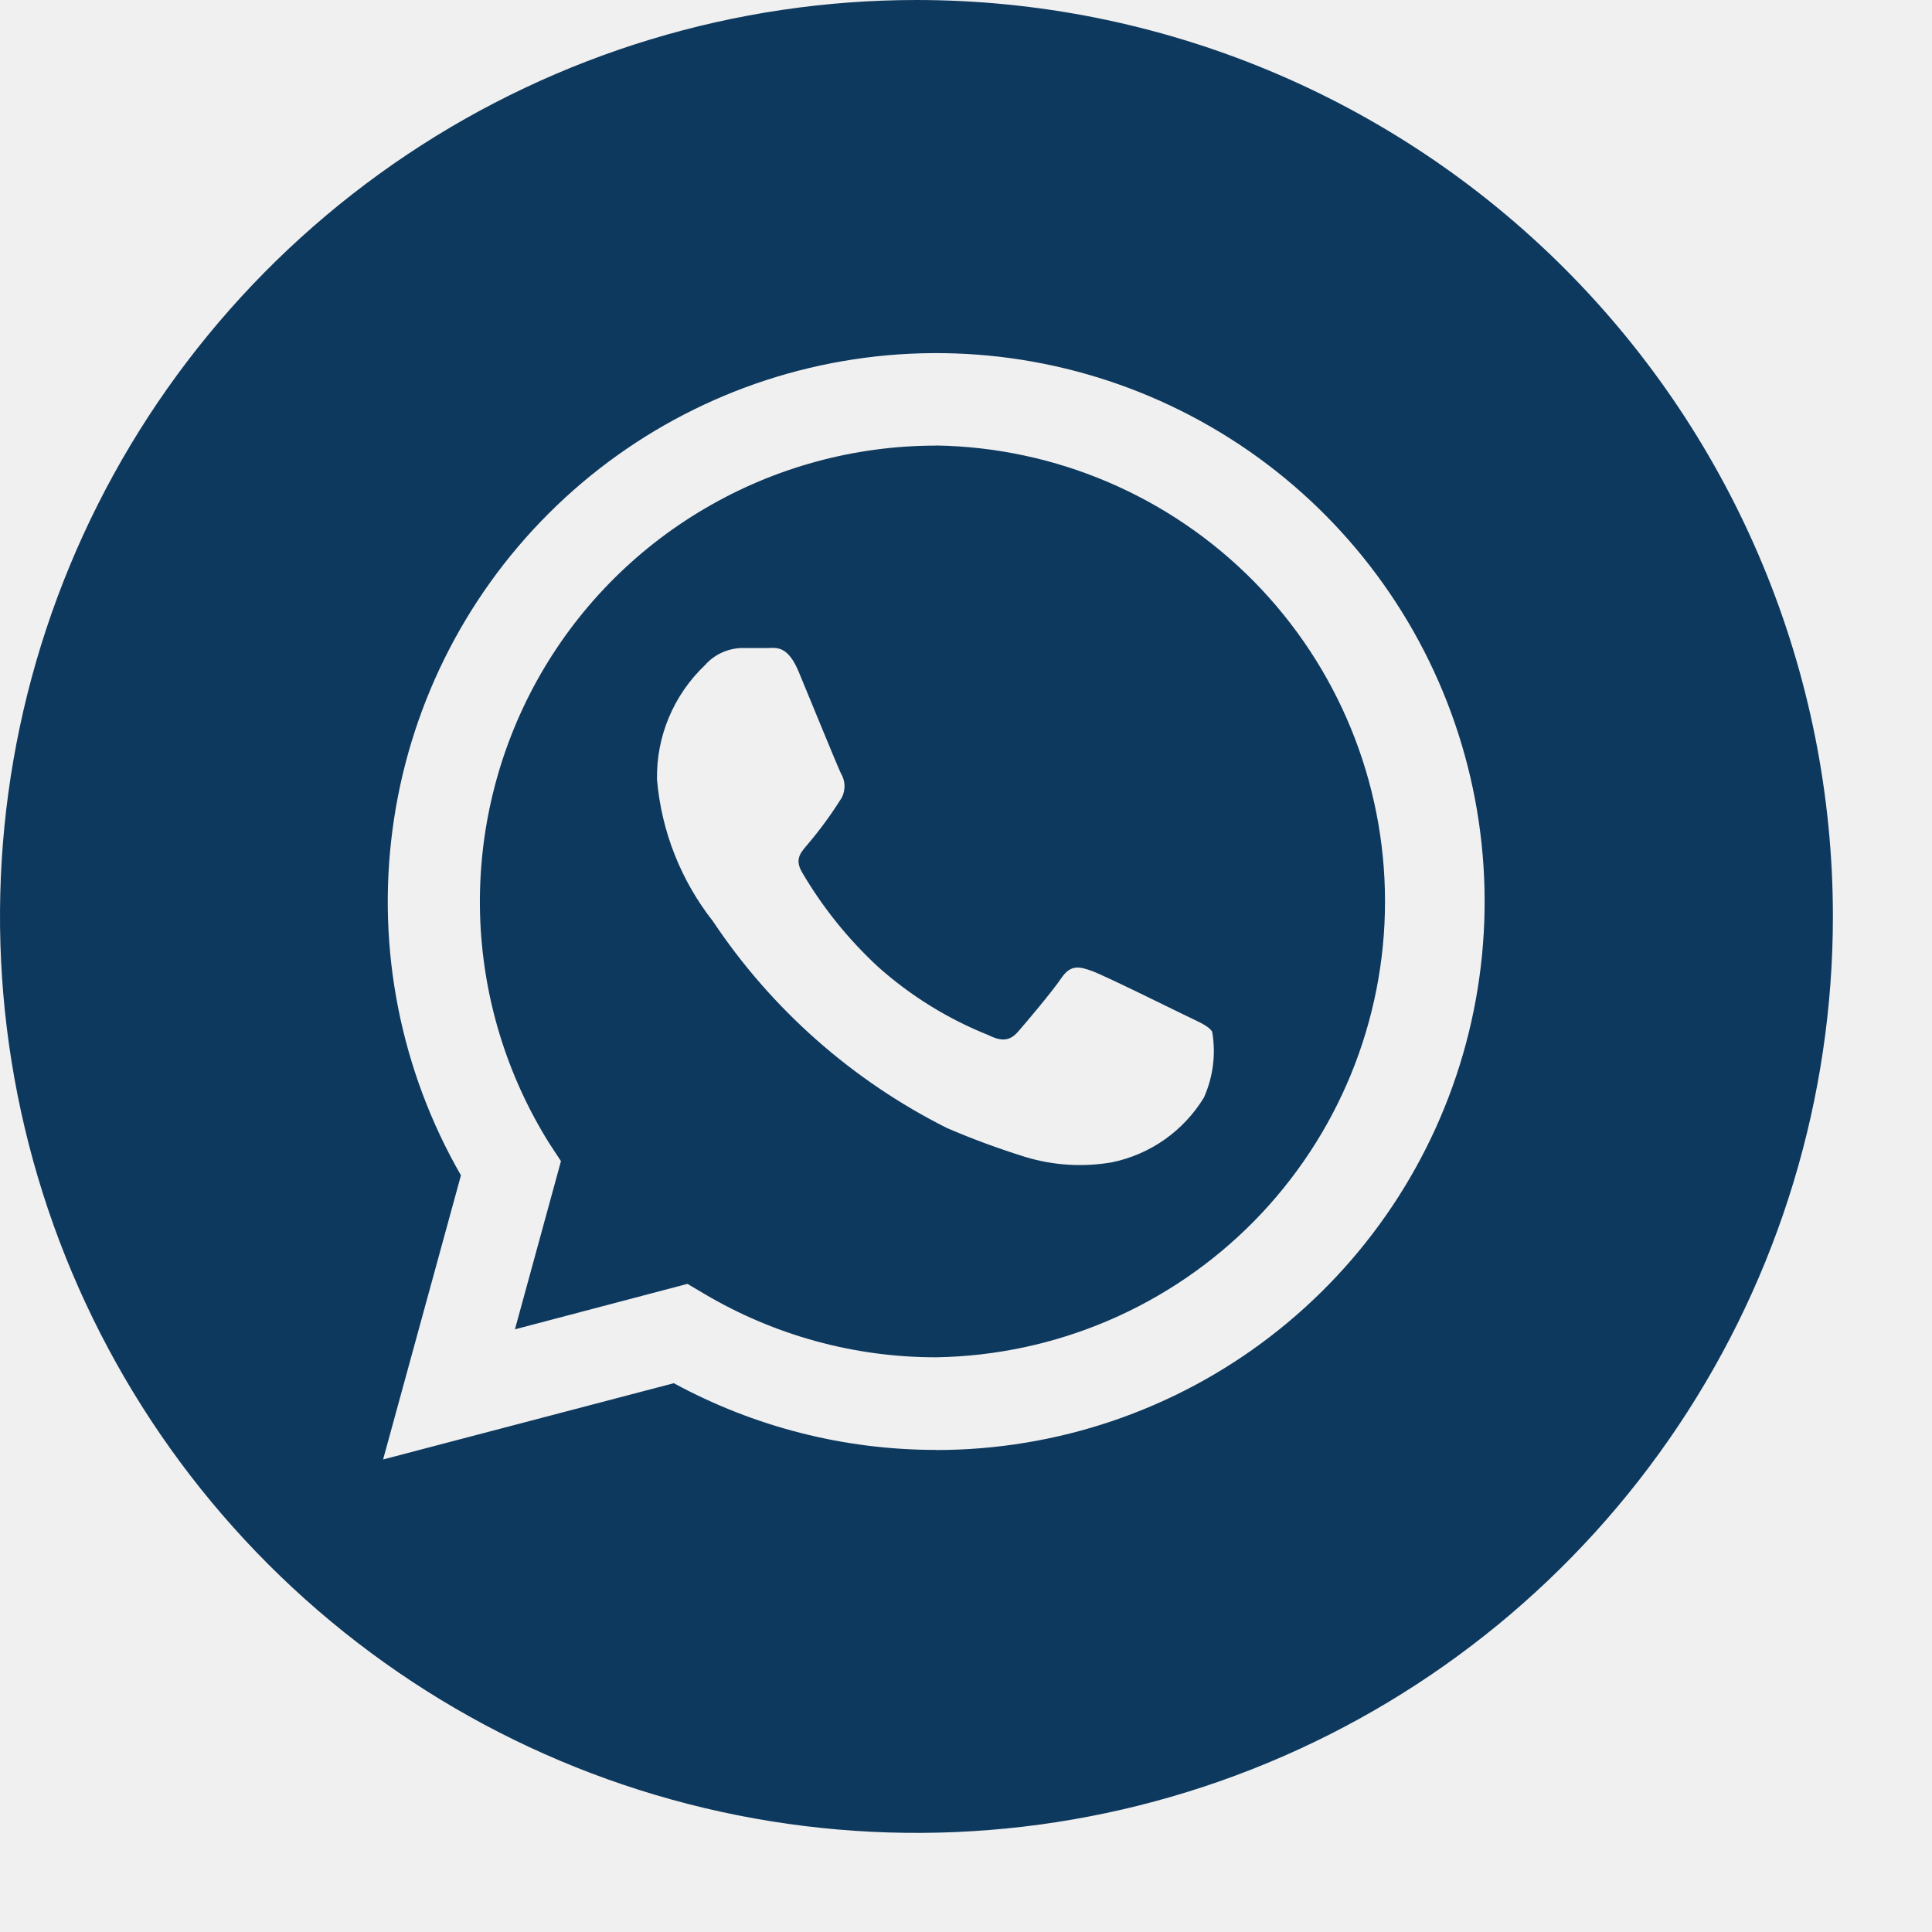
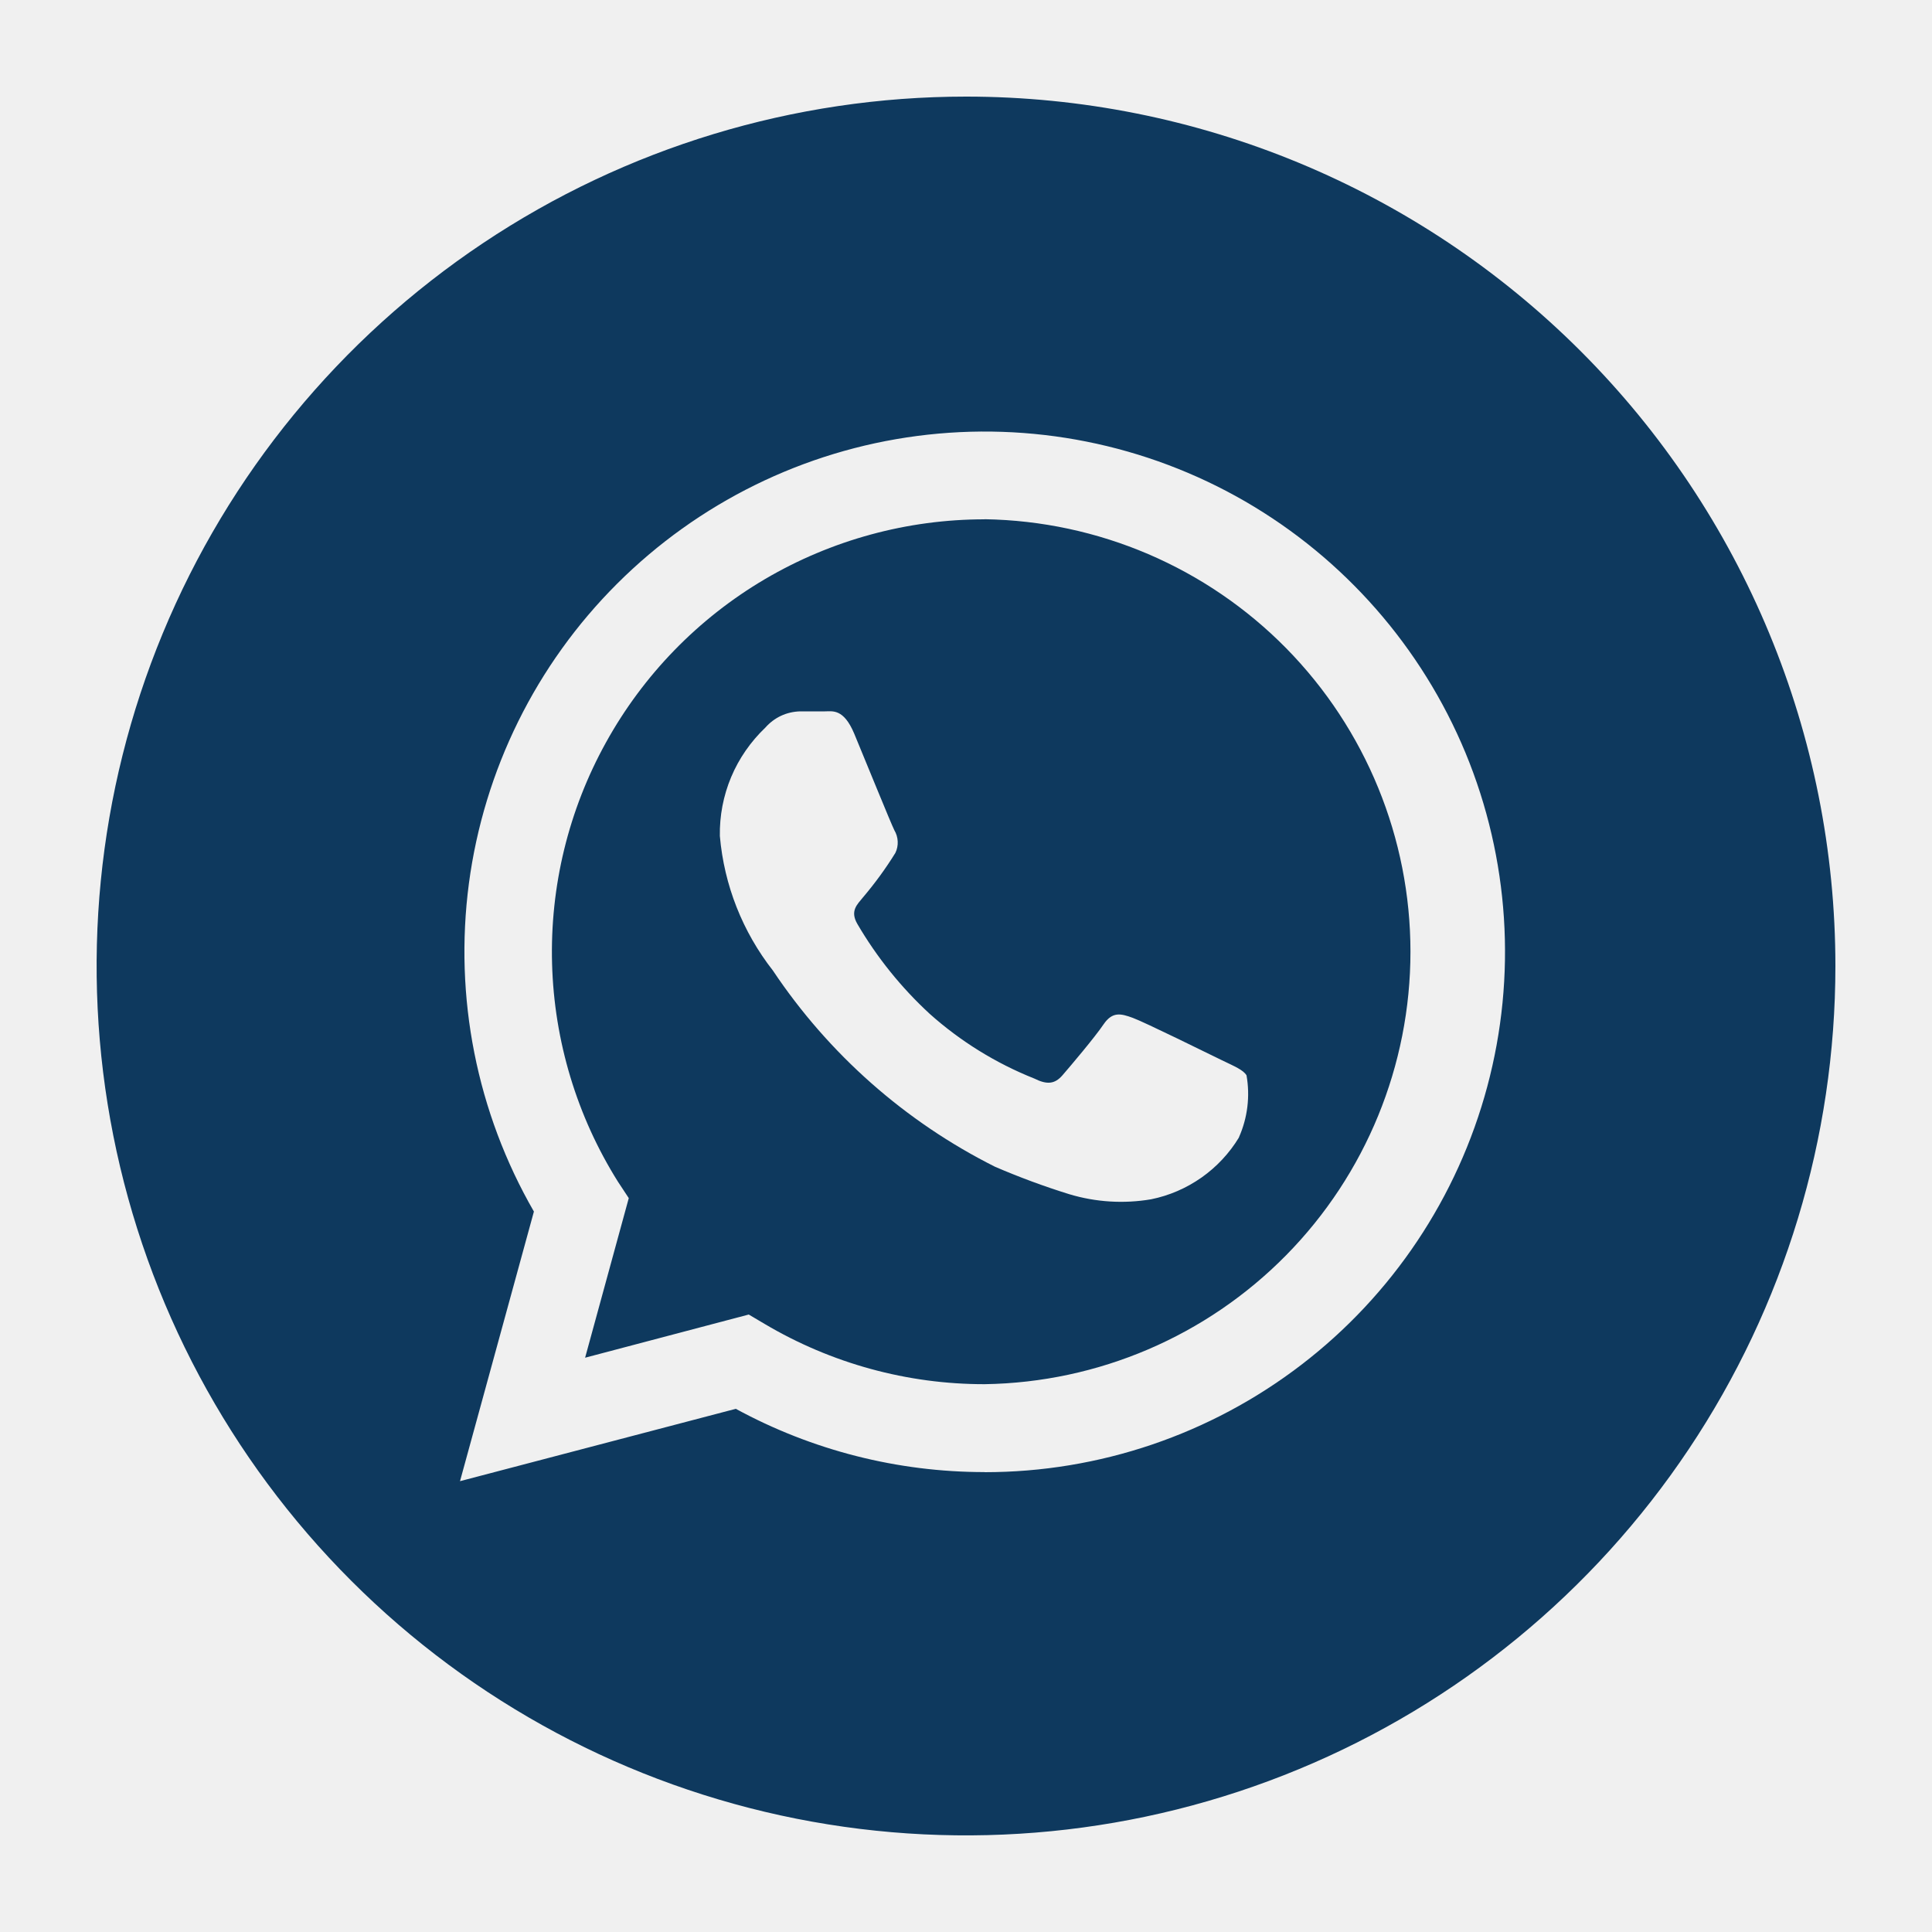
- <svg xmlns="http://www.w3.org/2000/svg" width="17" height="17" viewBox="0 0 17 17" fill="none">
-   <g clip-path="url(#clip0_450_676)">
-     <path d="M8.064 0C6.469 0 4.91 0.473 3.584 1.359C2.258 2.245 1.224 3.505 0.614 4.978C0.003 6.452 -0.156 8.073 0.155 9.637C0.466 11.201 1.234 12.638 2.362 13.766C3.49 14.894 4.927 15.662 6.491 15.973C8.055 16.284 9.676 16.125 11.15 15.514C12.623 14.904 13.883 13.87 14.769 12.544C15.655 11.218 16.128 9.659 16.128 8.064C16.128 5.925 15.278 3.874 13.766 2.362C12.254 0.85 10.203 0 8.064 0ZM8.235 12.758C7.429 12.758 6.637 12.556 5.929 12.171L3.371 12.842L4.056 10.342C3.526 9.422 3.314 8.352 3.454 7.299C3.593 6.246 4.076 5.269 4.828 4.518C5.579 3.768 6.557 3.286 7.611 3.148C8.664 3.01 9.733 3.223 10.653 3.755C11.572 4.286 12.291 5.106 12.697 6.088C13.103 7.069 13.174 8.157 12.899 9.183C12.624 10.209 12.018 11.115 11.175 11.762C10.333 12.409 9.3 12.759 8.238 12.759L8.235 12.758Z" fill="#0E395E" />
-     <path d="M8.236 3.921C7.519 3.921 6.815 4.113 6.198 4.477C5.58 4.84 5.071 5.363 4.724 5.99C4.377 6.618 4.205 7.326 4.224 8.043C4.244 8.76 4.455 9.458 4.836 10.065L4.936 10.217L4.531 11.697L6.049 11.297L6.196 11.384C6.814 11.75 7.519 11.944 8.238 11.943C9.291 11.926 10.295 11.496 11.034 10.746C11.773 9.995 12.187 8.985 12.187 7.932C12.187 6.878 11.773 5.868 11.034 5.117C10.295 4.367 9.291 3.937 8.238 3.92L8.236 3.921ZM10.595 9.655C10.506 9.802 10.388 9.928 10.248 10.027C10.108 10.125 9.949 10.194 9.781 10.228C9.527 10.271 9.267 10.255 9.021 10.18C8.787 10.107 8.558 10.023 8.333 9.926C7.5 9.508 6.79 8.881 6.273 8.106C5.991 7.747 5.82 7.314 5.781 6.859C5.778 6.671 5.813 6.485 5.886 6.312C5.959 6.138 6.067 5.982 6.203 5.853C6.243 5.807 6.293 5.77 6.348 5.744C6.404 5.718 6.464 5.704 6.525 5.702C6.605 5.702 6.686 5.702 6.756 5.702C6.826 5.702 6.929 5.674 7.027 5.909C7.125 6.144 7.369 6.744 7.399 6.804C7.418 6.836 7.429 6.871 7.431 6.908C7.432 6.945 7.425 6.982 7.409 7.015C7.319 7.16 7.219 7.297 7.109 7.427C7.055 7.493 6.986 7.552 7.056 7.673C7.237 7.983 7.463 8.264 7.727 8.508C8.013 8.763 8.341 8.966 8.697 9.108C8.817 9.168 8.888 9.158 8.958 9.078C9.028 8.998 9.258 8.726 9.34 8.605C9.422 8.484 9.501 8.505 9.611 8.545C9.721 8.585 10.311 8.877 10.435 8.937C10.559 8.997 10.635 9.028 10.666 9.078C10.7 9.272 10.675 9.472 10.596 9.652L10.595 9.655Z" fill="#0E395E" />
-   </g>
-   <defs>
-     <clipPath id="clip0_450_676">
-       <rect width="16.127" height="16.127" fill="white" />
-     </clipPath>
-   </defs>
+ <svg xmlns="http://www.w3.org/2000/svg" width="20" height="20" viewBox="0 0 20 20" fill="none">
+   <path d="M10 1C8.22 1 6.48 1.528 5 2.517C3.52 3.506 2.366 4.911 1.685 6.556C1.004 8.2 0.826 10.01 1.173 11.756C1.52 13.502 2.377 15.105 3.636 16.364C4.895 17.623 6.498 18.48 8.244 18.827C9.99 19.174 11.8 18.996 13.444 18.315C15.089 17.634 16.494 16.48 17.483 15C18.472 13.52 19 11.78 19 10C19 7.613 18.052 5.324 16.364 3.636C14.676 1.948 12.387 1 10 1ZM10.191 15.239C9.292 15.239 8.407 15.014 7.617 14.584L4.762 15.333L5.527 12.542C4.935 11.515 4.699 10.322 4.854 9.146C5.01 7.971 5.549 6.88 6.388 6.043C7.227 5.205 8.319 4.667 9.494 4.513C10.669 4.359 11.863 4.597 12.889 5.19C13.915 5.784 14.717 6.699 15.171 7.794C15.624 8.89 15.703 10.104 15.396 11.249C15.089 12.394 14.413 13.406 13.473 14.127C12.532 14.849 11.38 15.24 10.194 15.24L10.191 15.239Z" fill="#0E395E" />
+   <path d="M10.192 5.376C9.392 5.376 8.607 5.59 7.917 5.996C7.228 6.402 6.66 6.986 6.273 7.686C5.885 8.386 5.693 9.177 5.715 9.977C5.737 10.776 5.972 11.556 6.397 12.233L6.509 12.403L6.057 14.055L7.751 13.608L7.915 13.705C8.605 14.114 9.392 14.33 10.194 14.329C11.37 14.311 12.49 13.831 13.315 12.993C14.139 12.156 14.601 11.027 14.601 9.852C14.601 8.677 14.139 7.549 13.315 6.711C12.49 5.873 11.37 5.394 10.194 5.375L10.192 5.376ZM12.825 11.776C12.726 11.939 12.594 12.08 12.438 12.19C12.281 12.3 12.104 12.377 11.916 12.415C11.633 12.463 11.343 12.445 11.068 12.362C10.807 12.281 10.551 12.186 10.3 12.078C9.371 11.612 8.579 10.912 8.001 10.047C7.687 9.646 7.496 9.163 7.452 8.655C7.448 8.446 7.488 8.237 7.569 8.044C7.65 7.851 7.771 7.677 7.923 7.532C7.968 7.481 8.023 7.439 8.085 7.41C8.147 7.381 8.214 7.366 8.282 7.364C8.372 7.364 8.462 7.364 8.54 7.364C8.618 7.364 8.733 7.333 8.843 7.595C8.952 7.857 9.224 8.527 9.258 8.594C9.279 8.629 9.291 8.669 9.293 8.71C9.295 8.751 9.287 8.792 9.269 8.829C9.169 8.991 9.057 9.144 8.934 9.289C8.874 9.363 8.797 9.429 8.875 9.564C9.077 9.91 9.33 10.224 9.624 10.495C9.943 10.78 10.31 11.007 10.707 11.165C10.841 11.232 10.92 11.221 10.998 11.132C11.076 11.042 11.333 10.739 11.424 10.604C11.516 10.469 11.604 10.492 11.727 10.537C11.85 10.582 12.508 10.907 12.646 10.974C12.785 11.041 12.87 11.076 12.904 11.132C12.942 11.348 12.915 11.571 12.826 11.772L12.825 11.776Z" fill="#0E395E" />
</svg>
